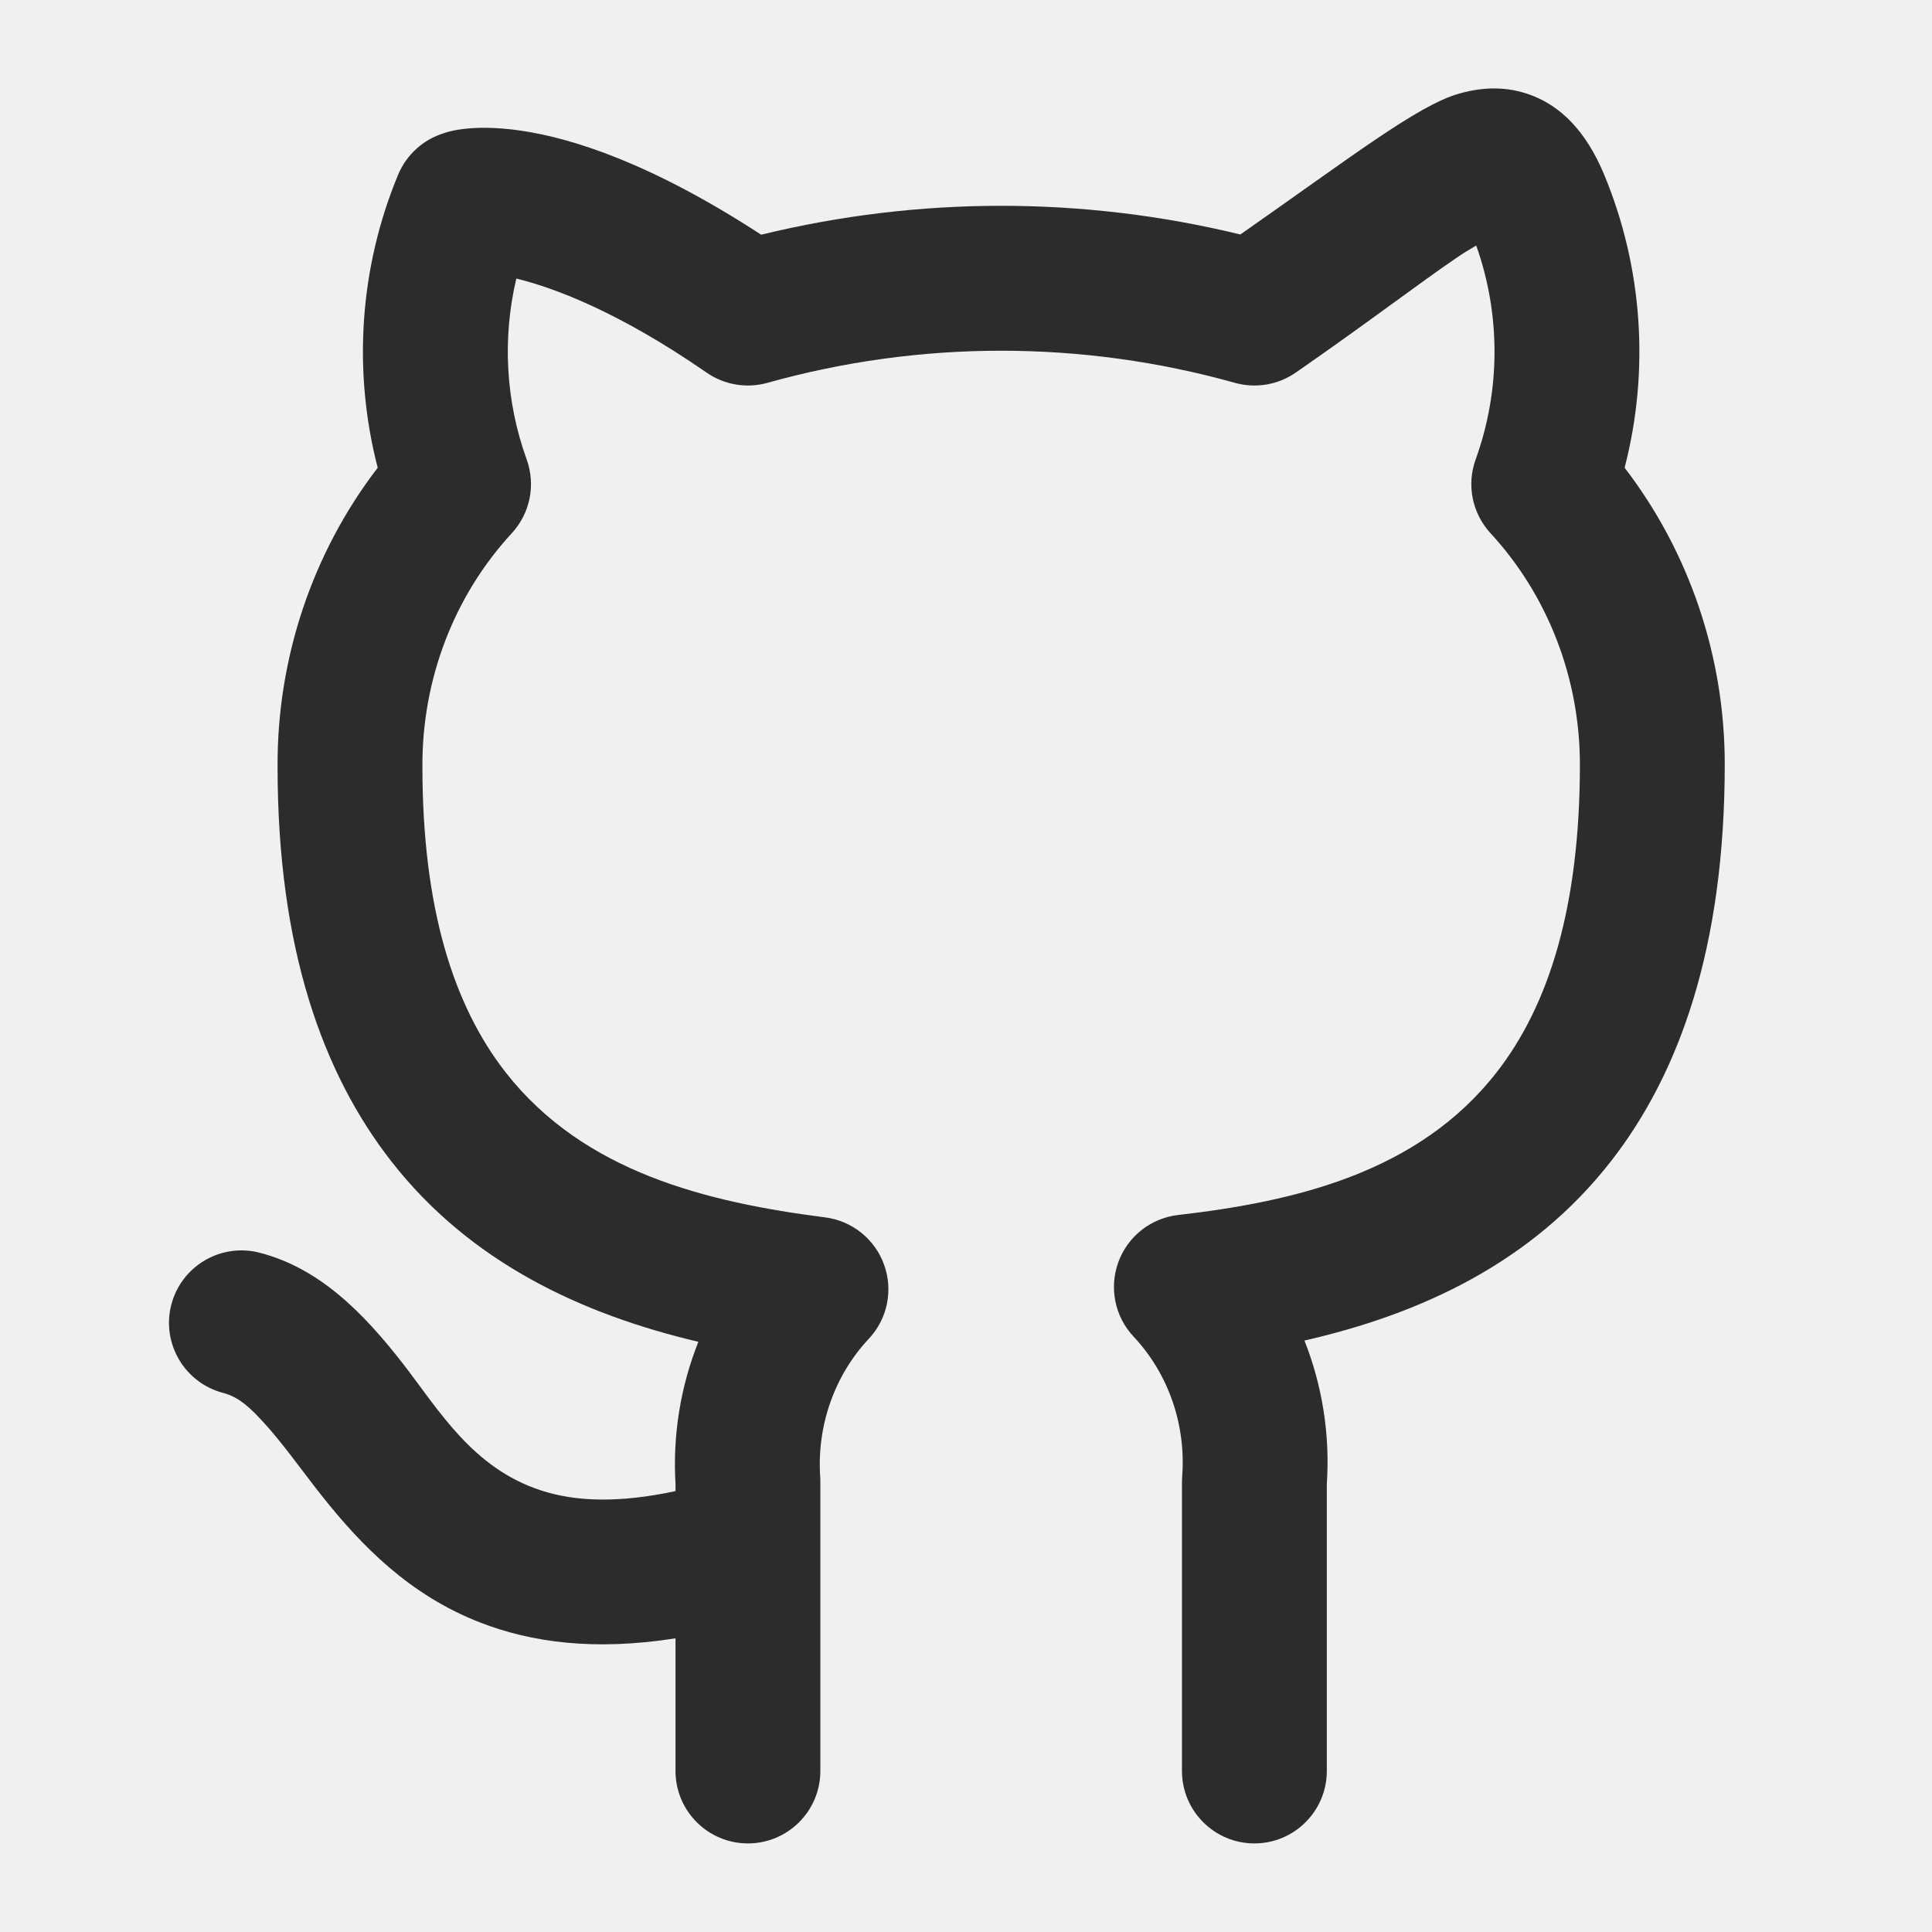
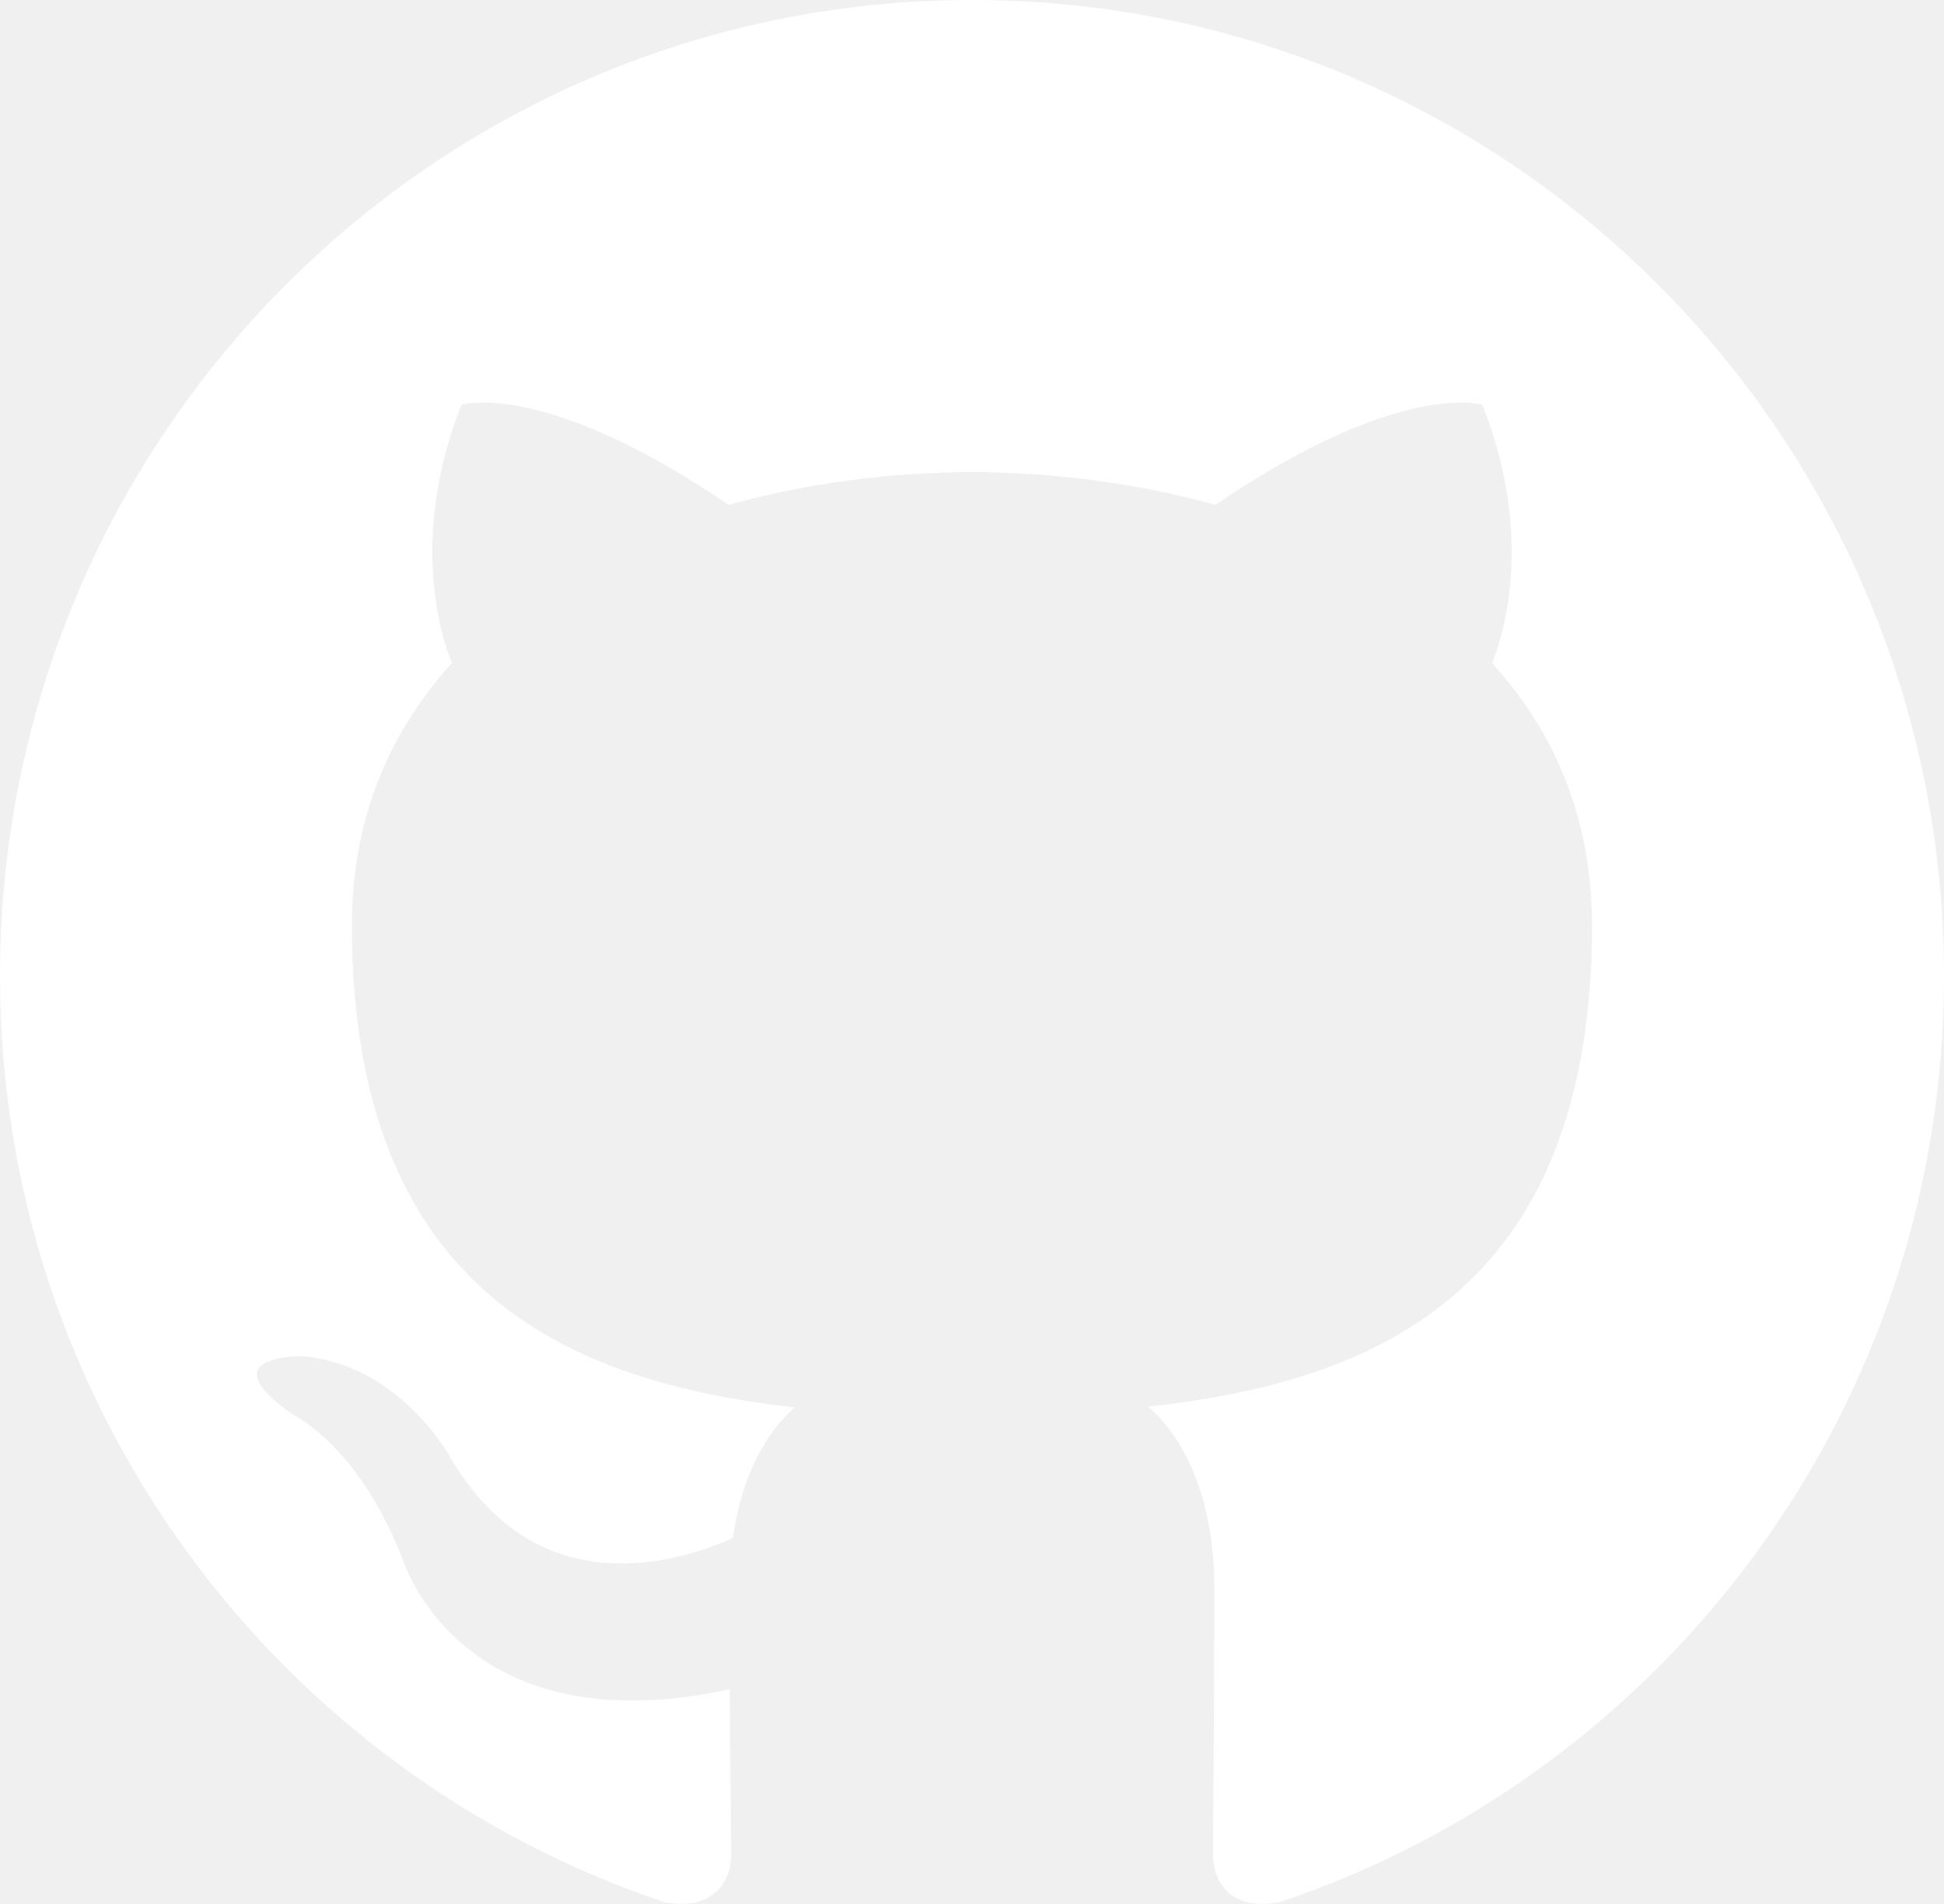
- <svg xmlns="http://www.w3.org/2000/svg" fill-rule="evenodd" stroke-linejoin="round" stroke-miterlimit="2" clip-rule="evenodd" viewBox="0 0 24 24" id="github">
-   <g transform="translate(-40 -40)">
-     <rect width="24" height="24" x="40" y="40" fill="none" />
-     <path fill="#2c2c2c" d="M15.806,1.428C17.35,0.382 18.247,-0.292 18.815,-0.454C19.223,-0.57 19.566,-0.541 19.868,-0.421C20.222,-0.28 20.574,0.02 20.835,0.628C21.368,1.872 21.464,3.254 21.117,4.551C22.009,5.676 22.501,7.074 22.501,8.52C22.501,10.984 21.869,12.668 20.927,13.838C19.839,15.19 18.309,15.88 16.692,16.237C16.938,16.84 17.047,17.497 17.001,18.159L17.001,22C17.001,22.535 16.553,22.97 16,22.97C15.447,22.97 14.999,22.535 14.999,22L14.999,18.13C14.999,18.105 15,18.081 15.002,18.056C15.056,17.365 14.813,16.682 14.33,16.184C14.071,15.917 13.99,15.531 14.12,15.186C14.25,14.842 14.569,14.598 14.946,14.556C16.57,14.375 18.268,13.987 19.348,12.646C20.075,11.742 20.499,10.424 20.499,8.52C20.498,7.369 20.057,6.261 19.264,5.428C19.01,5.161 18.931,4.781 19.058,4.44C19.404,3.515 19.405,2.498 19.066,1.576C18.978,1.625 18.883,1.681 18.799,1.737C18.264,2.09 17.55,2.621 16.57,3.278C16.325,3.442 16.017,3.492 15.73,3.414C13.615,2.841 11.385,2.841 9.27,3.414C8.983,3.492 8.675,3.442 8.43,3.278C7.198,2.452 6.305,2.138 5.799,2.018C5.604,2.817 5.651,3.661 5.942,4.44C6.069,4.781 5.99,5.161 5.736,5.428C4.937,6.267 4.495,7.386 4.501,8.55C4.501,10.437 4.925,11.745 5.651,12.646C6.734,13.987 8.438,14.385 10.067,14.588C10.44,14.634 10.755,14.879 10.882,15.222C11.01,15.565 10.928,15.948 10.671,16.213C10.194,16.706 9.951,17.38 9.999,18.064C10.001,18.086 10.001,18.108 10.001,18.13L10.001,18.993L10.002,19.001L10.001,19.009L10.001,22C10.001,22.535 9.553,22.97 9,22.97C8.447,22.97 7.999,22.535 7.999,22L7.999,20.224C6.867,20.397 5.997,20.275 5.298,20.012C4.329,19.647 3.663,18.992 3.103,18.306C2.816,17.955 2.562,17.599 2.283,17.309C2.124,17.143 1.965,16.993 1.75,16.939C1.215,16.805 0.892,16.276 1.03,15.758C1.169,15.239 1.715,14.927 2.25,15.061C3.057,15.262 3.664,15.836 4.241,16.558C4.73,17.171 5.194,17.943 6.135,18.242C6.62,18.397 7.221,18.414 7.999,18.253L7.999,18.155C7.959,17.499 8.07,16.85 8.315,16.254C6.696,15.884 5.162,15.189 4.074,13.841C3.131,12.673 2.499,10.999 2.499,8.555C2.491,7.097 2.984,5.685 3.883,4.551C3.536,3.254 3.632,1.872 4.165,0.628C4.28,0.361 4.511,0.157 4.797,0.072C4.797,0.072 6.166,-0.474 9.183,1.431C11.361,0.916 13.629,0.915 15.806,1.428Z" transform="matrix(.89878 0 0 .9278 41.202 41.588)" />
+ <svg xmlns="http://www.w3.org/2000/svg" viewBox="0 0 48 47" id="Github">
+   <g fill="none" fill-rule="evenodd">
+     <g fill="#ffffff" transform="translate(-700 -560)" class="color000000 svgShape">
+       <path d="M723.999 560C710.745 560 700 570.787 700 584.097c0 10.644 6.876 19.675 16.414 22.861 1.2.222 1.639-.522 1.639-1.16 0-.573-.021-2.088-.034-4.098-6.676 1.456-8.085-3.23-8.085-3.23-1.09-2.784-2.663-3.525-2.663-3.525-2.18-1.495.165-1.465.165-1.465 2.407.17 3.674 2.483 3.674 2.483 2.143 3.683 5.618 2.62 6.986 2.002.217-1.557.838-2.619 1.524-3.221-5.33-.609-10.932-2.675-10.932-11.908 0-2.63.934-4.781 2.47-6.466-.247-.61-1.07-3.059.235-6.377 0 0 2.015-.647 6.6 2.47 1.915-.534 3.967-.801 6.008-.811 2.039.01 4.092.277 6.01.811 4.58-3.117 6.592-2.47 6.592-2.47 1.31 3.318.486 5.767.239 6.377 1.538 1.685 2.467 3.835 2.467 6.466 0 9.256-5.611 11.293-10.957 11.89.86.744 1.629 2.213 1.629 4.462 0 3.22-.03 5.819-.03 6.61 0 .644.432 1.394 1.65 1.157C741.13 603.763 748 594.738 748 584.097c0-13.31-10.746-24.097-24.001-24.097" fill="#ffffff" class="color000000 svgShape" />
+     </g>
  </g>
</svg>
